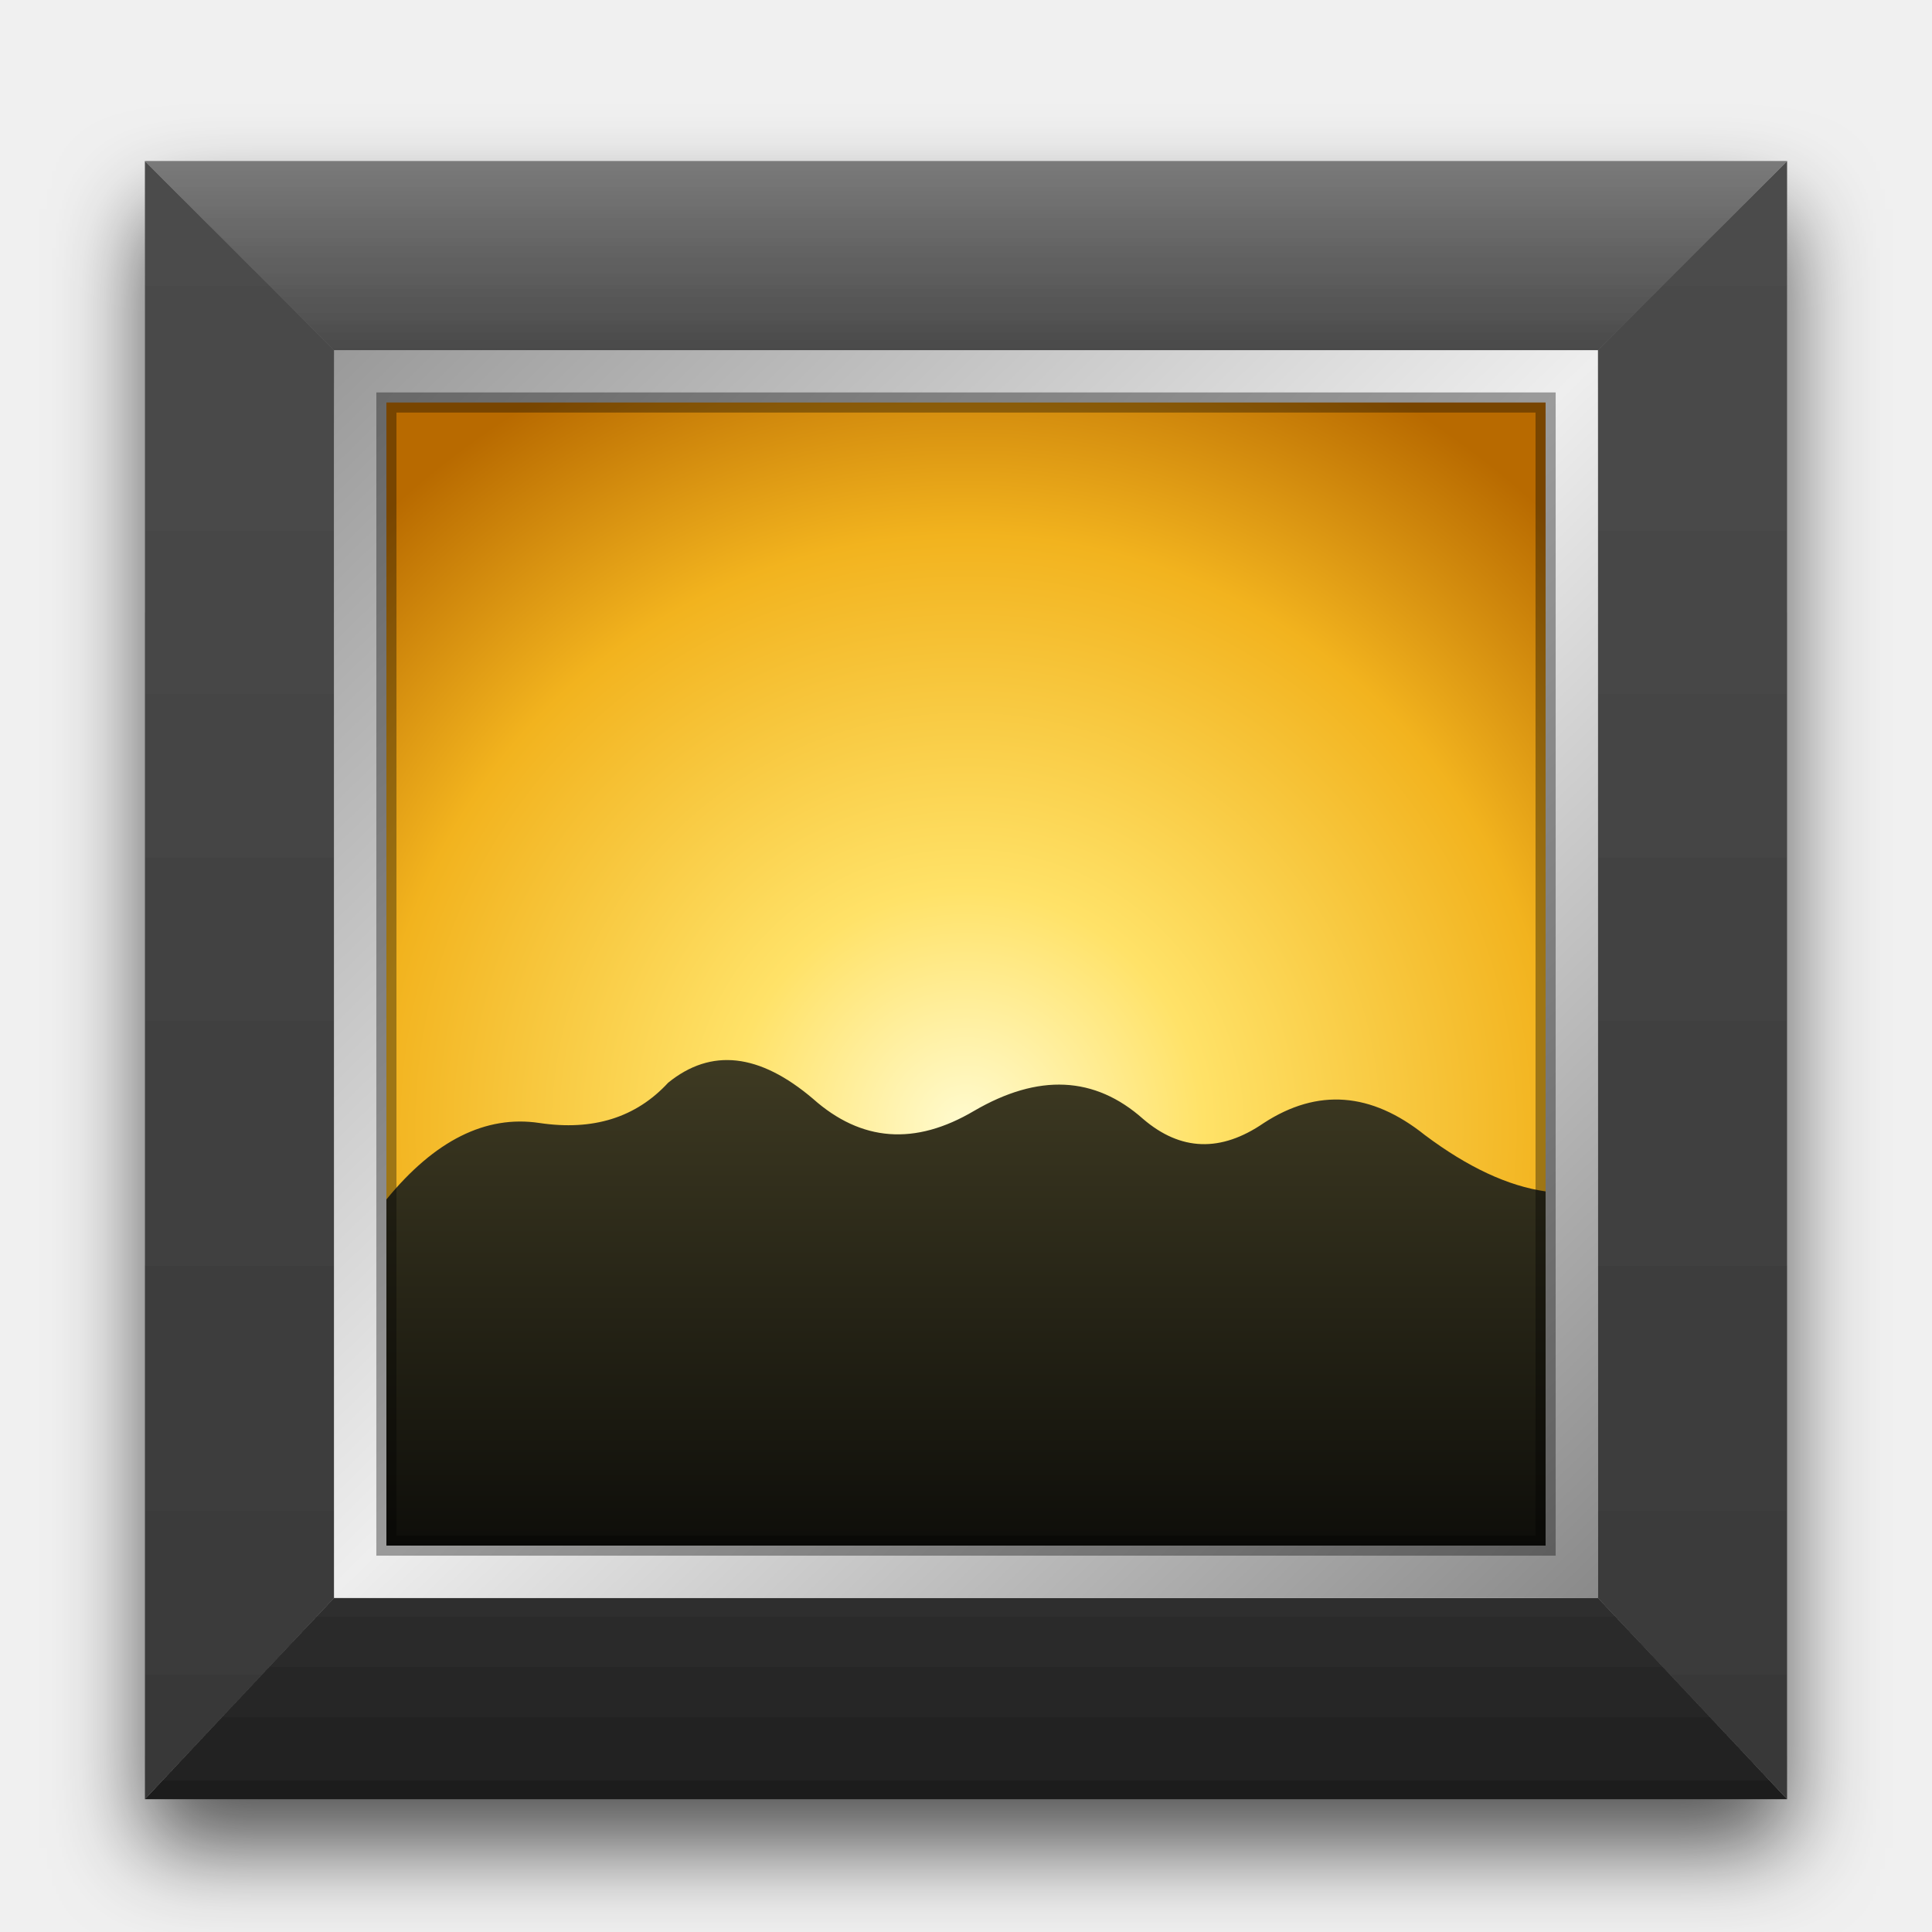
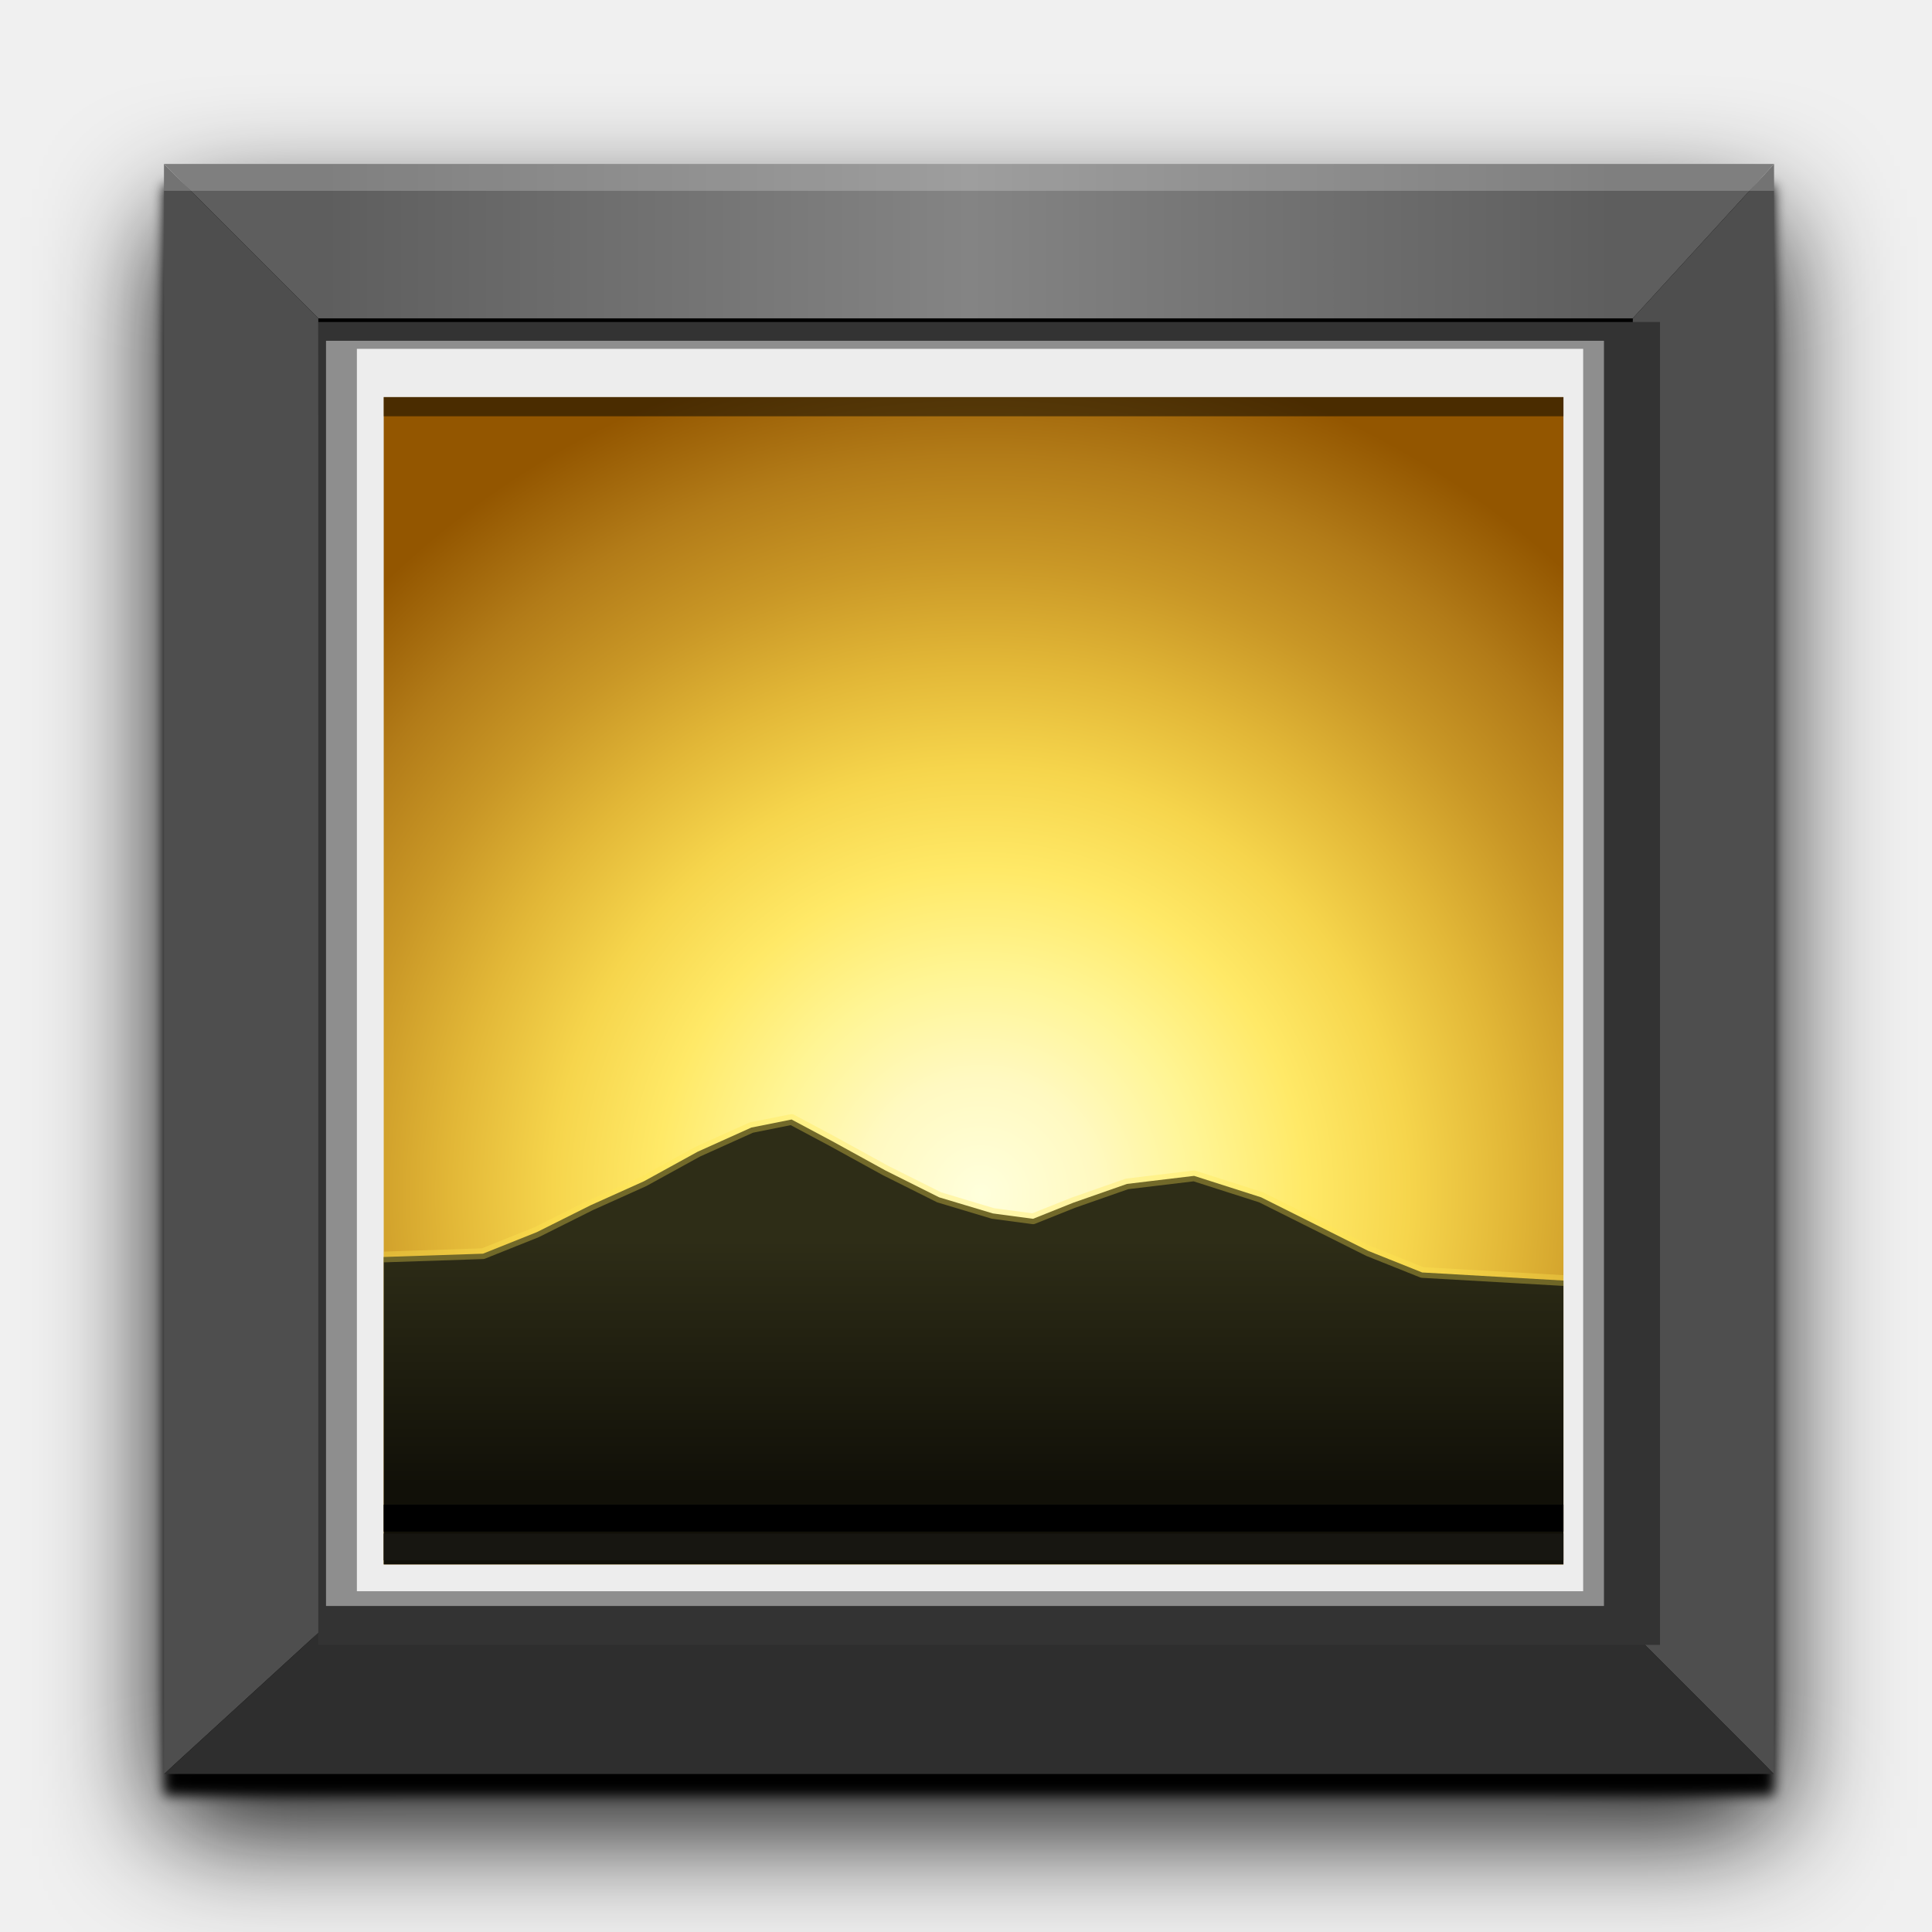
- <svg xmlns="http://www.w3.org/2000/svg" xmlns:ns1="urn:gallery3d:art" viewBox="0 0 48 48" ns1:outputs="drawable=48x48 drawable-mdpi=48x48 drawable-hdpi=72x72">
+ <svg xmlns="http://www.w3.org/2000/svg" xmlns:ns1="urn:gallery3d:art" viewBox="0 0 72 72" ns1:name="icon" ns1:outputs="drawable-mdpi=48x48 drawable-hdpi=72x72">
  <defs>
-     <linearGradient id="top" x1="0" y1="0" x2="0" y2="1">
-       <stop offset="0" stop-color="#7a7a7a" />
-       <stop offset="1" stop-color="#4a4a4a" />
+     <linearGradient id="top" gradientUnits="userSpaceOnUse" x1="6.112" y1="0" x2="66.112" y2="0">
+       <stop offset="0.1" stop-color="rgb(93.5,93.5,93.5)" />
+       <stop offset="0.5" stop-color="rgb(131.5,131.5,131.5)" />
+       <stop offset="0.9" stop-color="rgb(93.5,93.5,93.5)" />
    </linearGradient>
-     <linearGradient id="side" x1="0" y1="0" x2="0" y2="1">
-       <stop offset="0" stop-color="#4c4c4c" />
-       <stop offset="1" stop-color="#383838" />
+     <radialGradient id="sky" gradientUnits="userSpaceOnUse" cx="36.555" cy="44.494" r="31.861">
+       <stop offset="0" stop-color="#ffffdc" />
+       <stop offset="0.136" stop-color="#fff9c1" />
+       <stop offset="0.258" stop-color="#fff594" />
+       <stop offset="0.379" stop-color="#ffe967" />
+       <stop offset="0.5" stop-color="#f6d54c" />
+       <stop offset="0.621" stop-color="#e2b737" />
+       <stop offset="0.742" stop-color="#c99726" />
+       <stop offset="0.864" stop-color="#b27b18" />
+       <stop offset="1" stop-color="#935600" />
+     </radialGradient>
+     <linearGradient id="hills" gradientUnits="userSpaceOnUse" x1="0" y1="46.588" x2="0" y2="55.675">
+       <stop offset="0" stop-color="#2e2d17" />
+       <stop offset="1" stop-color="#111008" />
    </linearGradient>
-     <linearGradient id="bottom" x1="0" y1="0" x2="0" y2="1">
-       <stop offset="0" stop-color="#2e2e2e" />
-       <stop offset="1" stop-color="#1e1e1e" />
-     </linearGradient>
-     <linearGradient id="mat" x1="0" y1="0" x2="1" y2="1">
-       <stop offset="0" stop-color="#9a9a9a" />
-       <stop offset="0.5" stop-color="#eeeeee" />
-       <stop offset="1" stop-color="#8a8a8a" />
-     </linearGradient>
-     <radialGradient id="sky" cx="24" cy="28" r="21" gradientUnits="userSpaceOnUse">
-       <stop offset="0" stop-color="#fffbd0" />
-       <stop offset="0.28" stop-color="#ffe268" />
-       <stop offset="0.7" stop-color="#f2b31e" />
-       <stop offset="1" stop-color="#b86a00" />
-     </radialGradient>
-     <linearGradient id="hills" x1="0" y1="0" x2="0" y2="1">
-       <stop offset="0" stop-color="#3e3a22" />
-       <stop offset="1" stop-color="#0e0e0a" />
-     </linearGradient>
+     <clipPath id="photo">
+       <rect x="14.3" y="14.8" width="43.965" height="43.5" />
+     </clipPath>
    <filter id="drop" x="-30%" y="-30%" width="160%" height="160%" color-interpolation-filters="sRGB">
-       <feDropShadow dx="0" dy="1.2" stdDeviation="1.1" flood-color="#000000" flood-opacity="0.65" />
+       <feGaussianBlur in="SourceAlpha" stdDeviation="0.231" />
+       <feOffset dx="0" dy="0.794" result="nb" />
+       <feColorMatrix in="nb" type="matrix" values="0 0 0 0 0  0 0 0 0 0  0 0 0 0 0  0 0 0 1 0" result="near" />
+       <feGaussianBlur in="SourceAlpha" stdDeviation="2.235" />
+       <feOffset dx="0" dy="2" result="fb" />
+       <feColorMatrix in="fb" type="matrix" values="0 0 0 0 0  0 0 0 0 0  0 0 0 0 0  0 0 0 0.968 0" result="far" />
+       <feMerge>
+         <feMergeNode in="far" />
+         <feMergeNode in="near" />
+         <feMergeNode in="SourceGraphic" />
+       </feMerge>
    </filter>
  </defs>
  <g filter="url(#drop)">
-     <path d="M3.6 4 H44.4 L39.7 8.7 H8.3 Z" fill="url(#top)" />
-     <path d="M3.6 4 L8.3 8.7 V39.7 L3.6 44.7 Z" fill="url(#side)" />
-     <path d="M44.4 4 V44.7 L39.7 39.7 V8.7 Z" fill="url(#side)" />
-     <path d="M3.6 44.7 L8.3 39.7 H39.7 L44.4 44.7 Z" fill="url(#bottom)" />
+     <path fill="url(#top)" d="M6.112 6.112 H66.112 L60.85 11.863 H11.863 Z" />
+     <path fill="rgb(78,78,78)" d="M6.112 6.112 L11.863 11.863 V60.85 L6.112 66.112 Z" />
+     <path fill="rgb(78,78,78)" d="M66.112 6.112 V66.112 L60.85 60.85 V11.863 Z" />
+     <path fill="rgb(45.762,45.762,45.762)" d="M6.112 66.112 L11.863 60.85 H60.85 L66.112 66.112 Z" />
  </g>
-   <rect x="8.3" y="8.7" width="31.4" height="31" fill="url(#mat)" />
-   <rect x="9.6" y="10" width="28.8" height="28.4" fill="url(#sky)" />
-   <path d="M9.6 38.4 V29.8 Q11.4 27.6 13.4 27.9 Q15.4 28.2 16.6 26.9 Q18.2 25.6 20.2 27.3 Q22 28.9 24.2 27.6            Q26.6 26.2 28.4 27.8 Q29.8 29 31.4 27.9 Q33.4 26.6 35.4 28.2 Q37 29.4 38.4 29.6 V38.4 Z" fill="url(#hills)" />
-   <rect x="9.6" y="10" width="28.8" height="28.4" fill="none" stroke="#000000" stroke-opacity="0.35" stroke-width="0.5" />
+   <rect x="6.112" y="6.112" width="60" height="1" fill="#ffffff" fill-opacity="0.209" />
+   <rect x="11.863" y="12" width="50" height="49.3" fill="rgb(51,51,51)" />
+   <rect x="12.15" y="12.7" width="47.625" height="47.15" fill="rgb(142,142,142)" />
+   <rect x="13.3" y="13" width="45.7" height="46.3" fill="rgb(236.875,236.875,236.875)" />
+   <g clip-path="url(#photo)">
+     <rect x="10" y="10" width="52" height="52" fill="url(#sky)" />
+     <rect x="10" y="14.8" width="52" height="0.714" fill="#000000" fill-opacity="0.494" />
+     <path transform="translate(0 -0.379)" fill="url(#hills)" stroke="rgb(255,232,80)" stroke-opacity="0.325" stroke-width="0.4" stroke-linejoin="round" d="M12 47.3 L18 47.1 L20 46.3 L22 45.3 L24 44.4 L26 43.3 L28 42.4 L29.5 42.1 L31 42.9 L33 44 L35 45 L37 45.6              L38.5 45.8 L40 45.2 L42 44.5 L44.5 44.2 L47 45 L49 46 L51 47 L53 47.8 L60 48.2 V62 H12 Z" />
+     <rect x="10" y="56.075" width="52" height="1" fill="#000000" />
+     <rect x="10" y="57.15" width="52" height="1" fill="#171611" />
+   </g>
</svg>
